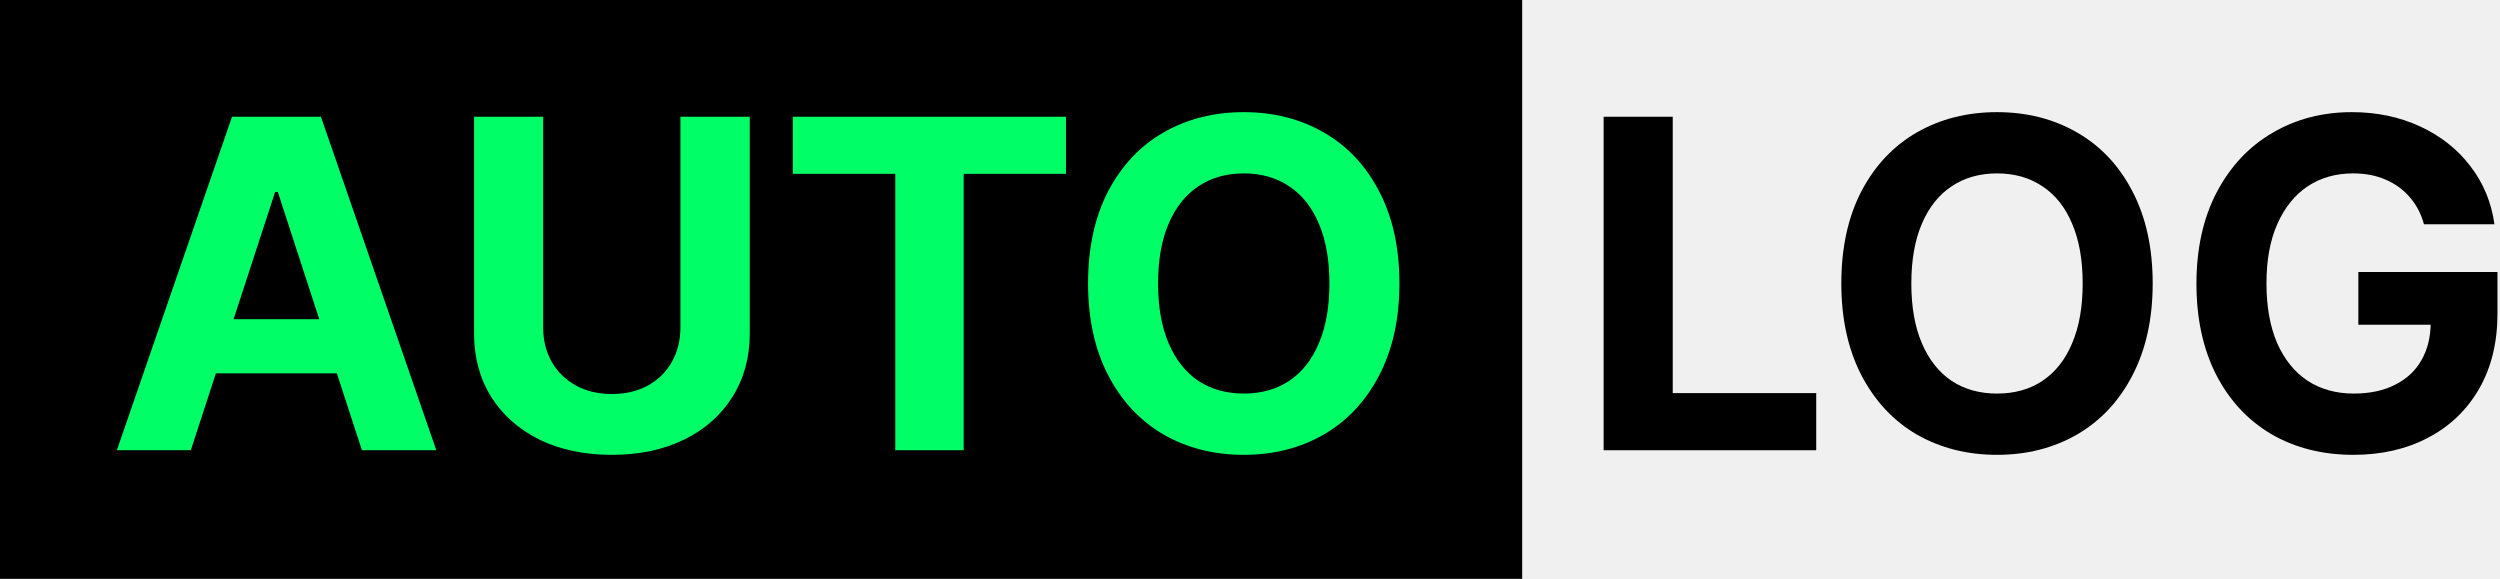
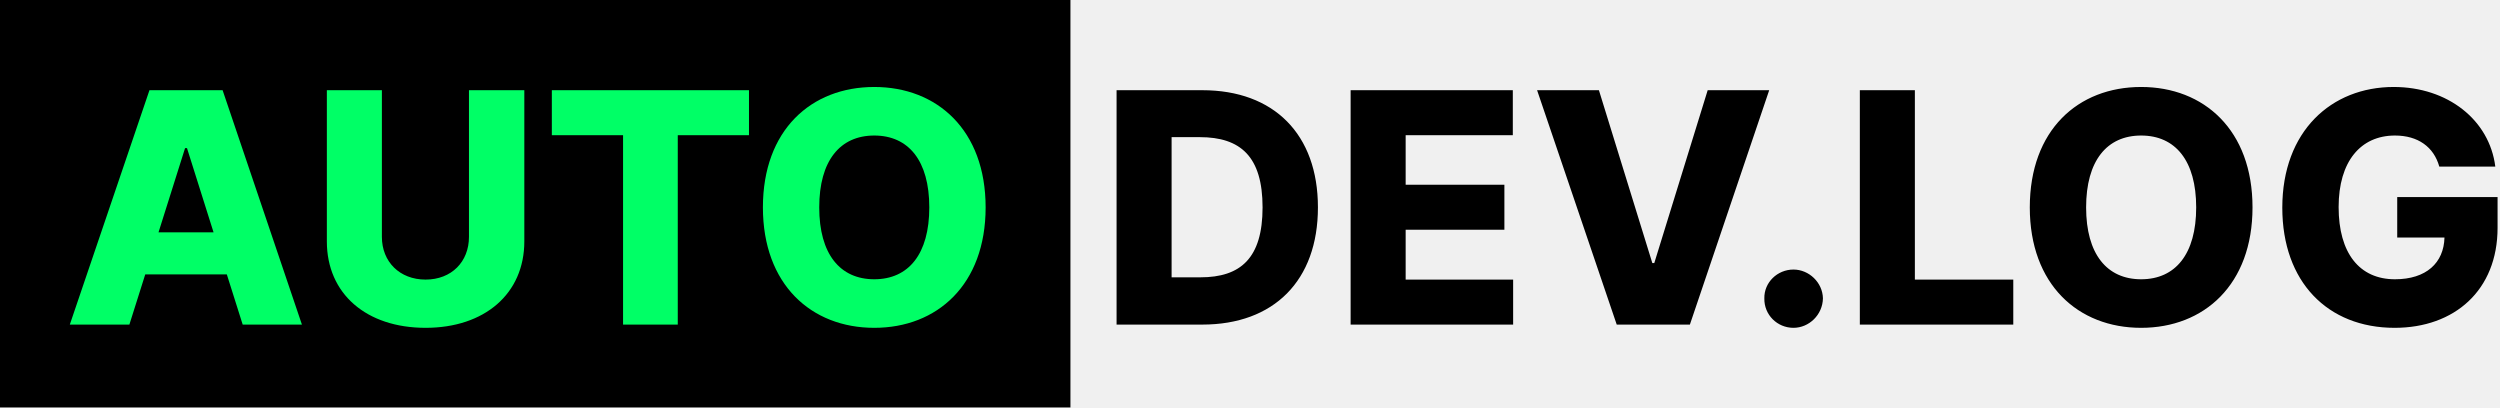
- <svg xmlns="http://www.w3.org/2000/svg" width="298" height="69" viewBox="0 0 298 69" fill="none">
-   <path d="M191.154 13.916H199.39V46.858H216.493V53.667H191.154V13.916Z" fill="black" />
-   <path d="M256.601 33.791C256.601 38.001 255.795 41.652 254.185 44.745C252.593 47.819 250.387 50.171 247.569 51.8C244.769 53.41 241.593 54.216 238.043 54.216C234.492 54.216 231.308 53.41 228.489 51.8C225.689 50.171 223.484 47.81 221.873 44.717C220.281 41.624 219.485 37.982 219.485 33.791C219.485 29.545 220.281 25.885 221.873 22.81C223.484 19.736 225.689 17.393 228.489 15.783C231.308 14.172 234.492 13.367 238.043 13.367C241.593 13.367 244.769 14.172 247.569 15.783C250.387 17.393 252.593 19.736 254.185 22.81C255.795 25.885 256.601 29.545 256.601 33.791ZM248.255 33.791C248.255 30.991 247.834 28.612 246.992 26.654C246.169 24.695 244.988 23.213 243.451 22.206C241.932 21.181 240.129 20.669 238.043 20.669C235.975 20.669 234.172 21.181 232.635 22.206C231.116 23.213 229.935 24.695 229.093 26.654C228.252 28.612 227.831 30.991 227.831 33.791C227.831 36.591 228.252 38.971 229.093 40.929C229.935 42.887 231.116 44.379 232.635 45.404C234.172 46.41 235.975 46.913 238.043 46.913C240.129 46.913 241.932 46.41 243.451 45.404C244.988 44.379 246.169 42.887 246.992 40.929C247.834 38.971 248.255 36.591 248.255 33.791Z" fill="black" />
-   <path d="M288.939 26.736C288.592 25.473 288.024 24.393 287.237 23.497C286.45 22.582 285.49 21.886 284.355 21.41C283.238 20.916 281.948 20.669 280.484 20.669C278.434 20.669 276.632 21.181 275.076 22.206C273.539 23.231 272.331 24.732 271.452 26.709C270.592 28.667 270.162 31.019 270.162 33.764C270.162 36.527 270.583 38.897 271.425 40.874C272.285 42.832 273.493 44.333 275.048 45.376C276.622 46.401 278.462 46.913 280.566 46.913C282.47 46.913 284.108 46.566 285.48 45.87C286.871 45.175 287.924 44.196 288.637 42.933C289.369 41.652 289.735 40.16 289.735 38.458L291.438 38.705H281.115V32.419H297.697V37.415C297.697 40.837 296.965 43.821 295.5 46.364C294.036 48.89 292.005 50.83 289.406 52.184C286.826 53.539 283.87 54.216 280.539 54.216C276.842 54.216 273.575 53.392 270.738 51.745C267.92 50.08 265.724 47.709 264.15 44.635C262.594 41.56 261.817 37.955 261.817 33.819C261.817 29.628 262.622 25.995 264.232 22.92C265.861 19.827 268.076 17.466 270.876 15.838C273.676 14.19 276.833 13.367 280.347 13.367C283.312 13.367 286.02 13.934 288.473 15.069C290.925 16.203 292.92 17.777 294.457 19.791C296.013 21.804 296.974 24.119 297.34 26.736H288.939Z" fill="black" />
-   <path d="M0 0H181.444V69H0V0Z" fill="black" />
-   <path d="M13.931 53.667L27.657 13.916H38.254L52.007 53.667H43.14L33.12 22.893H32.791L22.743 53.667H13.931ZM43.524 38.046V44.498H22.304V38.046H43.524Z" fill="#00FF66" />
-   <path d="M89.37 13.916V39.748C89.37 42.603 88.683 45.12 87.311 47.298C85.956 49.476 84.035 51.178 81.546 52.404C79.057 53.612 76.183 54.216 72.926 54.216C69.65 54.216 66.776 53.612 64.306 52.404C61.835 51.178 59.913 49.476 58.541 47.298C57.186 45.12 56.509 42.603 56.509 39.748V13.916H64.745V39.062C64.745 40.563 65.084 41.917 65.761 43.125C66.438 44.315 67.399 45.257 68.643 45.953C69.888 46.63 71.315 46.968 72.926 46.968C74.555 46.968 75.991 46.63 77.236 45.953C78.48 45.257 79.432 44.315 80.091 43.125C80.768 41.917 81.106 40.563 81.106 39.062V13.916H89.37Z" fill="#00FF66" />
-   <path d="M94.503 13.916H127.062V20.724H114.873V53.667H106.719V20.724H94.503V13.916Z" fill="#00FF66" />
-   <path d="M166.812 33.791C166.812 38.001 166.007 41.652 164.397 44.745C162.804 47.819 160.599 50.171 157.781 51.8C154.98 53.41 151.805 54.216 148.255 54.216C144.704 54.216 141.52 53.41 138.701 51.8C135.901 50.171 133.696 47.81 132.085 44.717C130.493 41.624 129.697 37.982 129.697 33.791C129.697 29.545 130.493 25.885 132.085 22.81C133.696 19.736 135.901 17.393 138.701 15.783C141.52 14.172 144.704 13.367 148.255 13.367C151.805 13.367 154.98 14.172 157.781 15.783C160.599 17.393 162.804 19.736 164.397 22.81C166.007 25.885 166.812 29.545 166.812 33.791ZM158.467 33.791C158.467 30.991 158.046 28.612 157.204 26.654C156.381 24.695 155.2 23.213 153.663 22.206C152.144 21.181 150.341 20.669 148.255 20.669C146.187 20.669 144.384 21.181 142.847 22.206C141.328 23.213 140.147 24.695 139.305 26.654C138.463 28.612 138.042 30.991 138.042 33.791C138.042 36.591 138.463 38.971 139.305 40.929C140.147 42.887 141.328 44.379 142.847 45.404C144.384 46.41 146.187 46.913 148.255 46.913C150.341 46.913 152.144 46.41 153.663 45.404C155.2 44.379 156.381 42.887 157.204 40.929C158.046 38.971 158.467 36.591 158.467 33.791Z" fill="#00FF66" />
-   <rect x="5.5" y="6.5" width="172" height="56" stroke="black" stroke-width="5" />
+ <svg xmlns="http://www.w3.org/2000/svg" width="362" height="59" viewBox="0 0 362 59" fill="none">
+   <g clip-path="url(#clip0_378_15)">
+     <path d="M2.5 2.5H152.5V56.5H2.5V2.5Z" fill="black" stroke="black" stroke-width="5" />
+     <path d="M18.734 47H10.109L21.641 13.062H32.234L43.719 47H35.141L32.844 39.734H21.031L18.734 47ZM22.953 33.641H30.922L27.078 21.453H26.797L22.953 33.641ZM67.906 13.062H75.922V34.953C75.922 42.547 70.156 47.469 61.625 47.469C53.047 47.469 47.328 42.547 47.328 34.953V13.062H55.297V34.297C55.297 37.906 57.875 40.484 61.625 40.484C65.375 40.484 67.906 37.906 67.906 34.297V13.062ZM79.906 19.578V13.062H108.453V19.578H98.141V47H90.219V19.578H79.906ZM142.719 30.031C142.719 41.234 135.688 47.469 126.594 47.469C117.453 47.469 110.469 41.188 110.469 30.031C110.469 18.828 117.453 12.594 126.594 12.594C135.688 12.594 142.719 18.828 142.719 30.031ZM134.562 30.031C134.562 23.281 131.562 19.625 126.594 19.625C121.625 19.625 118.625 23.281 118.625 30.031C118.625 36.781 121.625 40.438 126.594 40.438C131.562 40.438 134.562 36.781 134.562 30.031Z" fill="#00FF66" />
+     <path d="M174.102 47H161.68V13.062H174.102C184.461 13.062 190.836 19.438 190.836 30.031C190.836 40.625 184.461 47 174.102 47ZM169.648 40.156H173.82C179.633 40.156 182.82 37.391 182.82 30.031C182.82 22.672 179.633 19.859 173.727 19.859H169.648V40.156ZM195.57 47V13.062H219.055V19.578H203.539V26.75H217.836V33.266H203.539V40.484H219.102V47H195.57ZM231.523 13.062L239.258 38.094H239.539L247.273 13.062H256.18L244.695 47H234.102L222.57 13.062H231.523ZM259.695 47.469C257.352 47.469 255.43 45.594 255.477 43.203C255.43 40.906 257.352 39.031 259.695 39.031C261.945 39.031 263.914 40.906 263.961 43.203C263.914 45.594 261.945 47.469 259.695 47.469ZM269.305 47V13.062H277.273V40.484H291.523V47H269.305ZM326.164 30.031C326.164 41.234 319.133 47.469 310.039 47.469C300.898 47.469 293.914 41.188 293.914 30.031C293.914 18.828 300.898 12.594 310.039 12.594C319.133 12.594 326.164 18.828 326.164 30.031ZM318.008 30.031C318.008 23.281 315.008 19.625 310.039 19.625C305.07 19.625 302.07 23.281 302.07 30.031C302.07 36.781 305.07 40.438 310.039 40.438C315.008 40.438 318.008 36.781 318.008 30.031ZM353.211 24.125C352.414 21.266 350.117 19.625 346.789 19.625C341.82 19.625 338.633 23.375 338.633 29.984C338.633 36.641 341.633 40.438 346.789 40.438C351.312 40.438 353.867 38.07 353.961 34.391H347.117V28.531H361.648V32.984C361.648 42.031 355.414 47.469 346.742 47.469C337.039 47.469 330.477 40.812 330.477 30.078C330.477 18.969 337.602 12.594 346.602 12.594C354.43 12.594 360.477 17.375 361.32 24.125H353.211Z" fill="black" />
+   </g>
+   <defs>
+     <clipPath id="clip0_378_15">
+       <rect width="362" height="59" fill="white" />
+     </clipPath>
+   </defs>
</svg>
